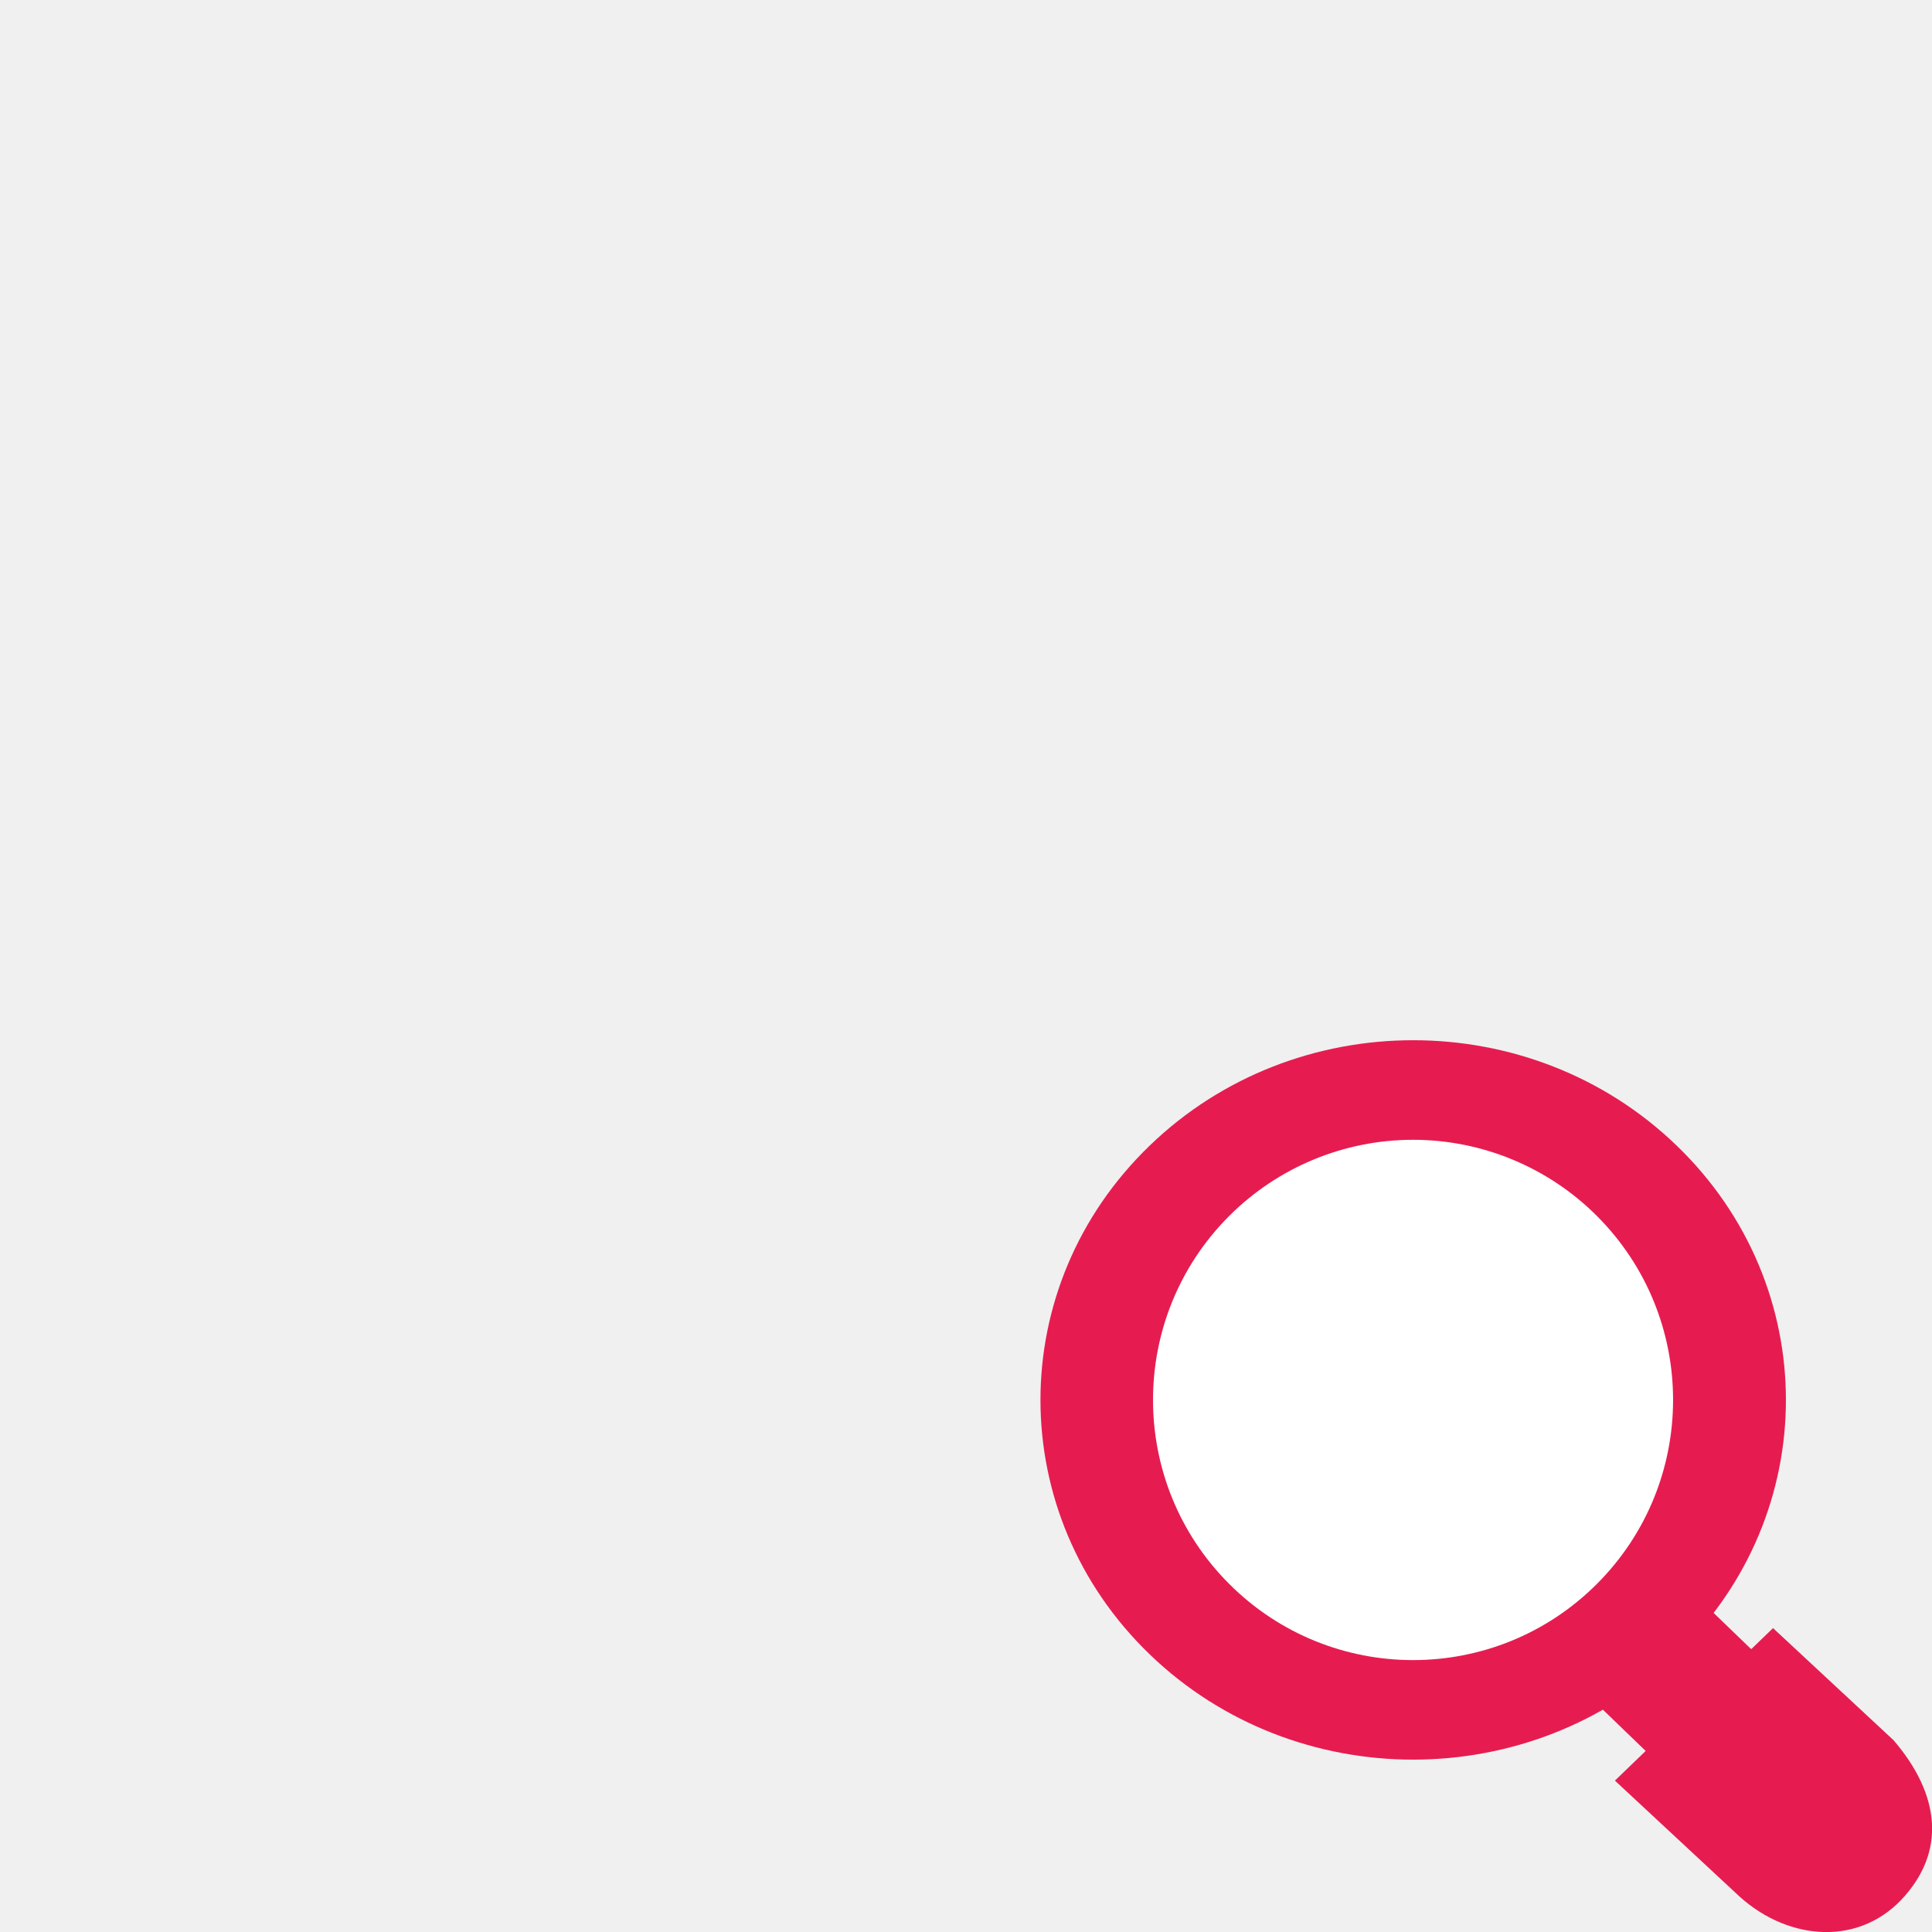
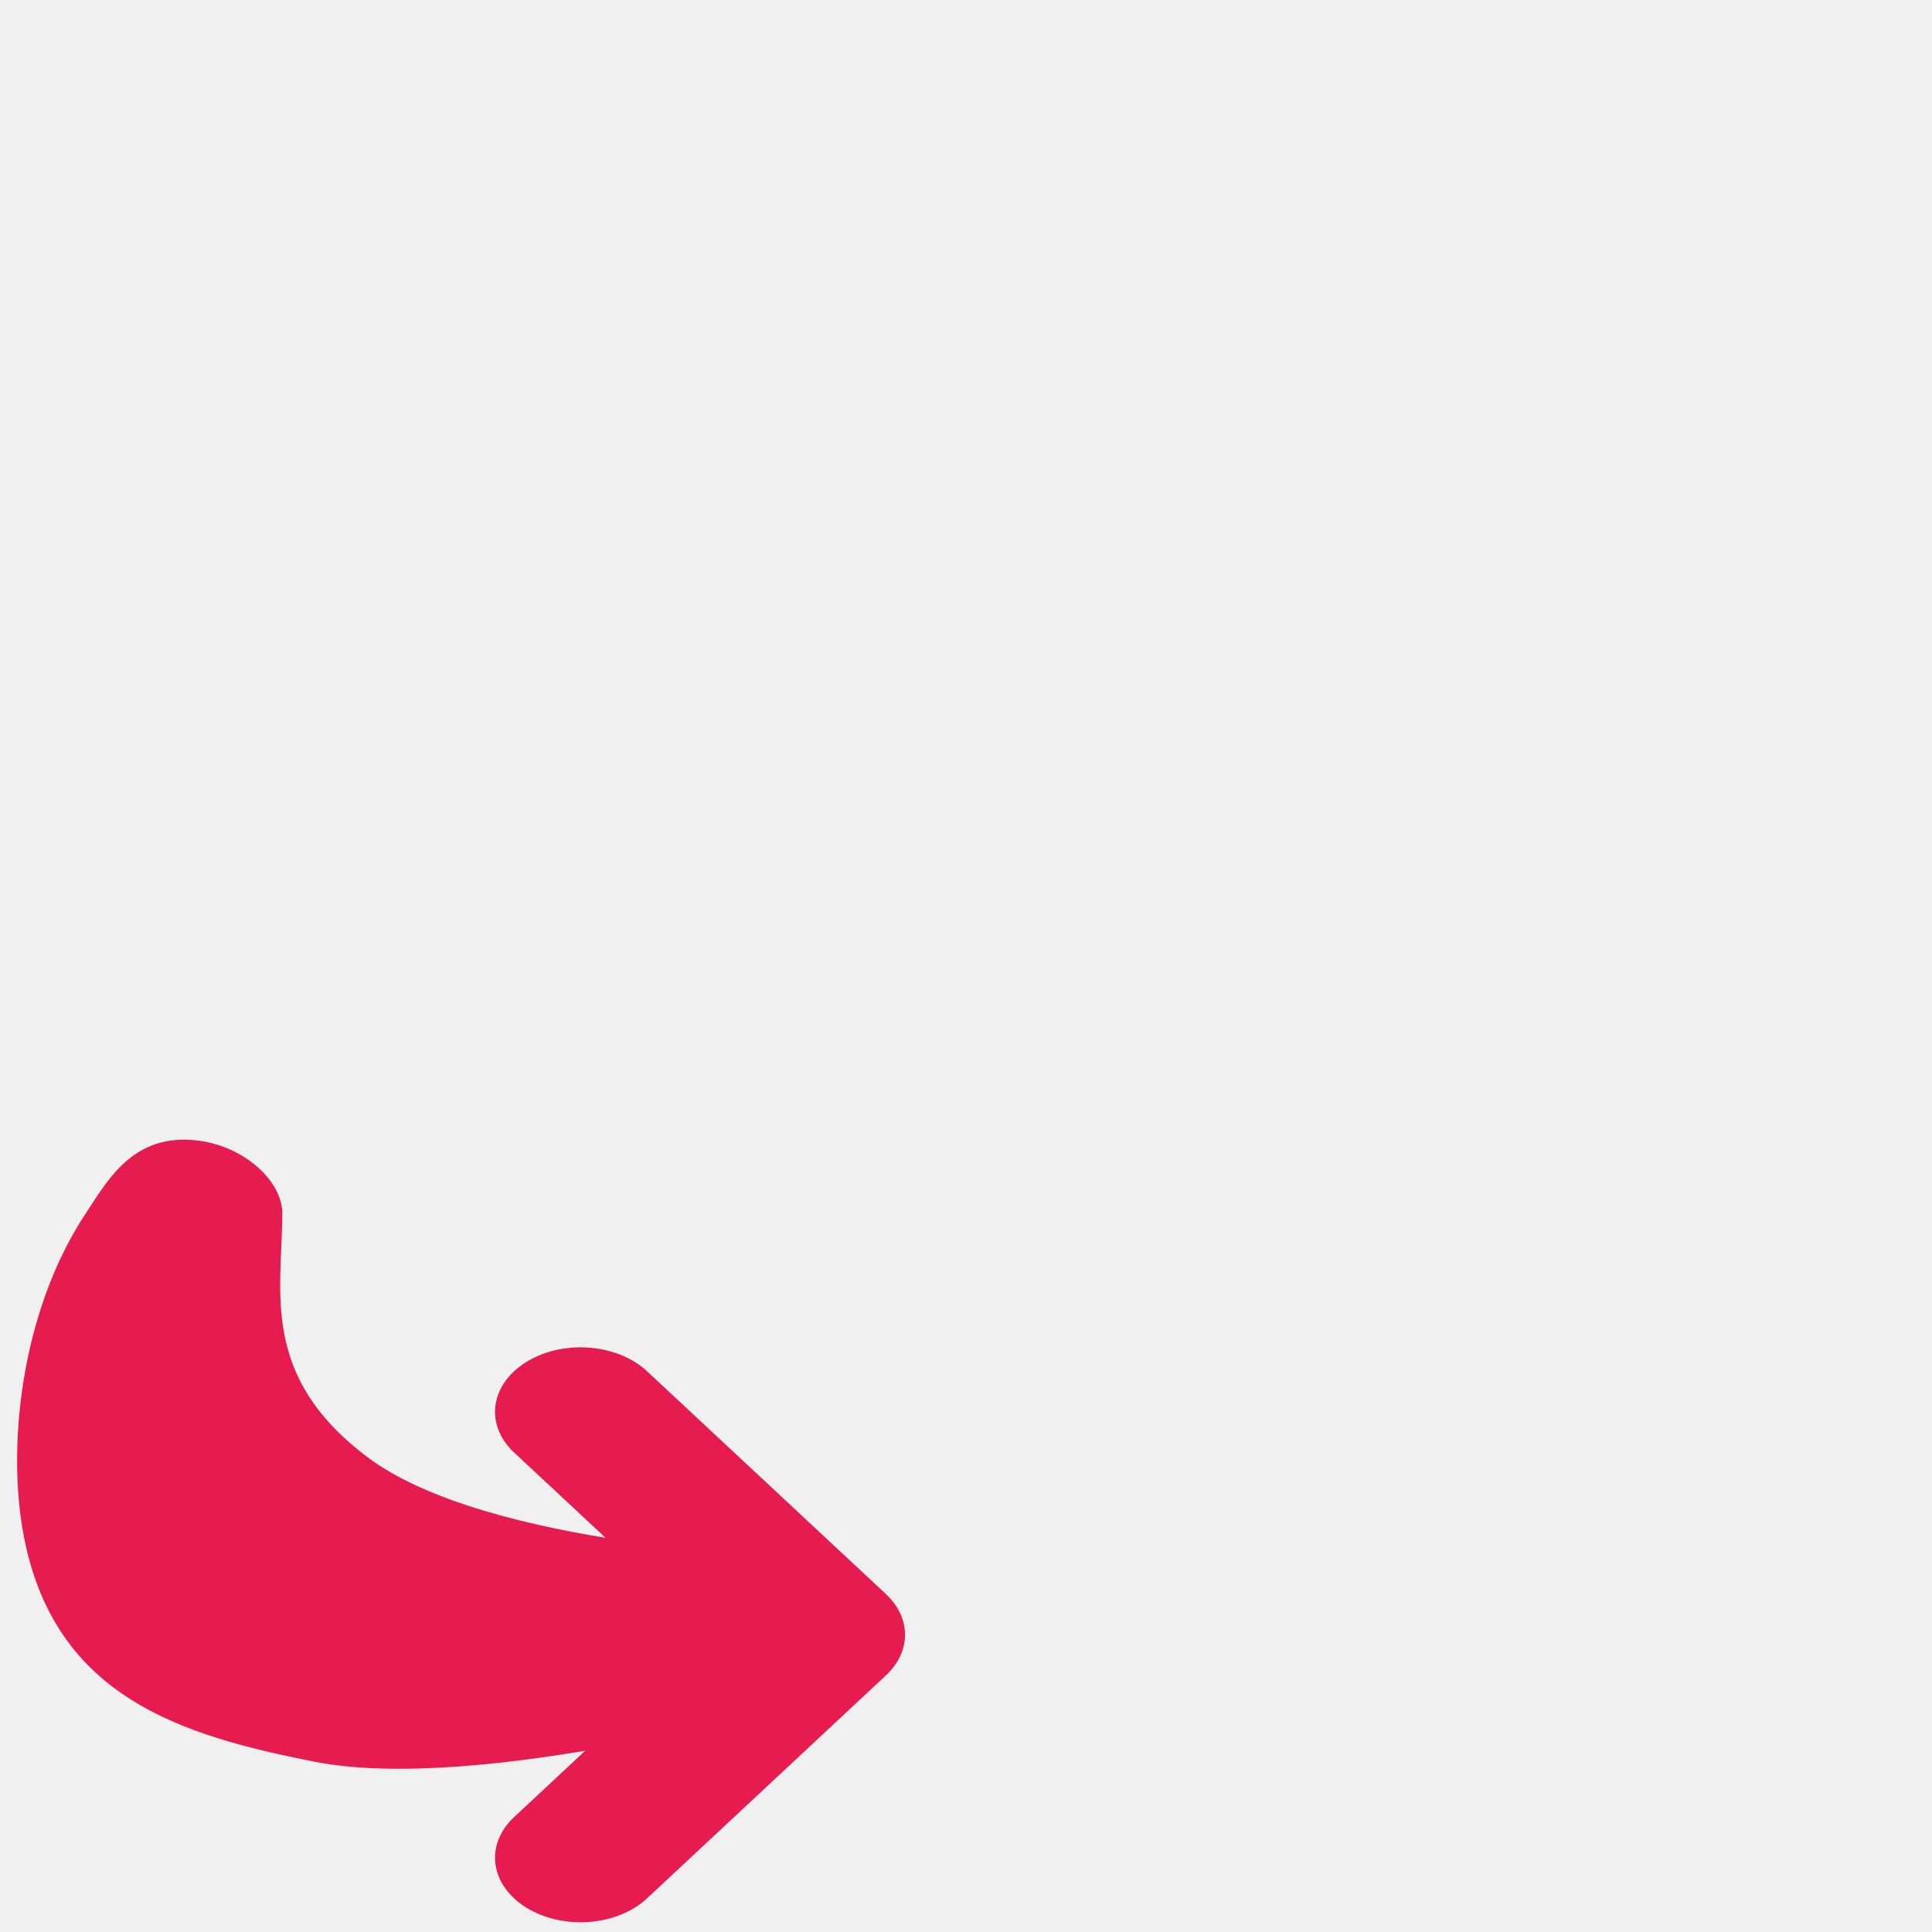
<svg xmlns="http://www.w3.org/2000/svg" width="26" height="26" viewBox="0 0 6.879 6.879" version="1.1" id="svg865">
  <defs id="defs859" />
  <g id="layer9" style="display:none">
    <polygon class="cls-5" points="15.397,15.634 17.666,11.038 19.934,15.634 25.005,16.371 21.336,19.948 22.202,25 17.666,22.615 13.129,25 13.996,19.948 10.326,16.371 " id="polygon43" transform="matrix(0.2645833,0,0,0.2645833,0.2820461,0.2291294)" style="fill:#e61c50" />
  </g>
  <g id="layer1" style="display:none">
    <g id="g1120" style="stroke-width:1.001" transform="matrix(0.2643379,0,0,0.2643379,4.488098,0.07590317)">
      <path class="cls-5" d="m 9.046,18.724 a 7.006,7.006 0 1 1 -7.006,-7 7.003,7.003 0 0 1 7.006,7 z" id="path41" style="fill:#e61c50;stroke-width:1.001" />
      <path class="cls-6" d="m 7.75,18.725 c 0,0 -2.543,3.085 -5.681,3.085 -3.138,0 -5.681,-3.085 -5.681,-3.085 0,0 2.543,-3.085 5.681,-3.085 3.138,0 5.681,3.085 5.681,3.085 z" id="path43" style="fill:#f5f5f5;stroke-width:1.002" />
      <circle class="cls-5" cx="2.069" cy="18.725" r="2.102" id="circle45" style="fill:#e61c50;stroke-width:1.002" />
      <path class="cls-6" d="M 3.54,18.73 A 1.501,1.501 0 1 1 2.039,17.229 1.501,1.501 0 0 1 3.54,18.73 Z" id="path47" style="fill:#f5f5f5;stroke-width:1.002" />
    </g>
  </g>
  <g id="layer5" style="display:none">
    <g id="g1652">
      <ellipse class="cls-5" cx="5.029" cy="5.027" rx="1.854" ry="1.852" id="ellipse41" style="fill:#e61c50;stroke-width:0.265" />
      <polygon class="cls-7" points="21.522,17.173 14.43,17.173 14.43,14.621 21.416,14.621 " id="polygon47" style="fill:#ffffff;stroke-width:0.819" transform="matrix(0.3357657,0,0,0.3110306,-1.00864,-0.7111195)" />
      <rect class="cls-6" x="3.836" y="3.836" width="2.381" height="2.381" id="rect43" style="fill:none;stroke:#ffffff;stroke-width:0.265;stroke-linecap:round;stroke-linejoin:round" ry="0.313" rx="0.032" />
      <path id="line45" style="fill:none;stroke:#ffffff;stroke-width:0.265;stroke-linecap:round;stroke-linejoin:round" d="M 3.836,5.159 H 6.085" />
      <line class="cls-6" x1="4.895" y1="4.366" x2="4.895" y2="6.169" id="line49" style="fill:none;stroke:#ffffff;stroke-width:0.265;stroke-linecap:round;stroke-linejoin:round" />
      <path id="line51" style="fill:none;stroke:#e61c50;stroke-width:0.265;stroke-linecap:round;stroke-linejoin:round" d="m 4.101,4.101 h 1.587" />
      <path id="path1641" style="fill:none;stroke:#ffffff;stroke-width:0.265;stroke-linecap:round;stroke-linejoin:round" d="M 3.836,5.689 H 6.085" />
    </g>
  </g>
  <g id="layer18" style="display:none">
    <ellipse class="cls-3" cx="5.029" cy="5.027" rx="1.854" ry="1.852" id="ellipse159535" style="fill:#e61c50;stroke-width:0.265" />
    <path class="cls-4" d="m 3.976,5.027 c 0,0 0.935,0.002 1.581,0.002 0.271,1.3e-6 0.536,-0.134 0.536,-0.408 2.146e-4,-0.387 -0.529,-0.387 -0.529,-0.387" id="path159537" style="fill:none;stroke:#f5f5f5;stroke-width:0.529px;stroke-linecap:round;stroke-linejoin:round" />
    <polyline class="cls-4" points="16.643 20.964 13.89 18.209 16.643 15.454" id="polyline159539" transform="matrix(0.2645833,0,0,0.2645833,0.2722825,0.2177469)" style="fill:none;stroke:#f5f5f5;stroke-width:2px;stroke-linecap:round;stroke-linejoin:round" />
  </g>
  <g id="layer8" style="display:none">
    <g id="g843" transform="matrix(0.2645766,0,0,0.2645833,-0.3897954,-0.2249752)" style="stroke-width:1">
      <path class="cls-1" d="m 23.284,18.488 a 4.067,4.067 0 1 1 -4.067,-4.066 4.067,4.067 0 0 1 4.067,4.066 z" id="path11" style="fill:#ffffff;stroke-width:1" />
      <path class="cls-4" d="m 25.707,20.425 -1.267,-0.907 -0.015,0.027 a 5.198,5.198 0 0 0 0.069,-0.688 5.203,5.203 0 0 0 -0.074,-0.731 l 0.007,0.013 1.258,-0.92 a 0.67,0.67 0 0 0 0.185,-0.875 l -1.133,-1.968 a 0.67,0.67 0 0 0 -0.849,-0.28 l -1.428,0.625 0.012,0.021 a 5.221,5.221 0 0 0 -1.277,-0.757 l -0.169,-1.539 a 0.67,0.67 0 0 0 -0.666,-0.596 h -2.271 a 0.67,0.67 0 0 0 -0.666,0.596 l -0.17,1.545 a 5.219,5.219 0 0 0 -1.321,0.805 l 0.018,-0.032 -1.434,-0.61 a 0.67,0.67 0 0 0 -0.846,0.289 l -1.112,1.98 a 0.67,0.67 0 0 0 0.194,0.873 l 1.267,0.907 0.028,-0.049 a 5.214,5.214 0 0 0 -0.071,0.704 5.21,5.21 0 0 0 0.077,0.762 l -0.021,-0.037 -1.258,0.92 a 0.67,0.67 0 0 0 -0.185,0.874 l 1.133,1.968 a 0.67,0.67 0 0 0 0.849,0.28 L 16,23 15.971,22.949 a 5.22,5.22 0 0 0 1.293,0.776 l 0.17,1.549 a 0.67,0.67 0 0 0 0.666,0.596 h 2.271 a 0.67,0.67 0 0 0 0.666,-0.596 l 0.17,-1.548 a 5.219,5.219 0 0 0 1.318,-0.796 l -0.015,0.027 1.434,0.61 a 0.67,0.67 0 0 0 0.846,-0.288 l 1.112,-1.98 a 0.67,0.67 0 0 0 -0.194,-0.873 z M 19.236,21.358 a 2.501,2.501 0 1 1 2.501,-2.501 2.501,2.501 0 0 1 -2.501,2.501 z" id="path25" style="fill:#e61c50;stroke-width:1" />
    </g>
  </g>
  <g id="layer15" style="display:none">
    <path class="cls-4" d="M 6.879,5.025 A 1.852,1.852 0 1 1 5.027,3.175 1.851,1.851 0 0 1 6.879,5.025 Z" id="path25635" style="fill:#e61c50;stroke-width:0.265" />
    <path class="cls-5" d="m 4.38,6.083 c -0.176,0 -0.4,-0.227 -0.4,-0.403 l -0.001,-1.315 C 3.979,4.189 4.197,3.967 4.373,3.967 H 4.704 c 0.072,1.9e-6 0.144,0.024 0.197,0.069 0.086,0.072 0.107,0.196 0.163,0.293 0.039,0.067 0.09,0.167 0.169,0.167 0.196,0 0.561,0.002 0.561,0.002 0.175,5.551e-4 0.297,0.192 0.297,0.367 l 0.001,0.821 c 1.172e-4,0.176 -0.223,0.405 -0.398,0.398 -0.465,-0.002 -0.85,-0.002 -1.315,-0.002 z" id="path25639" style="fill:#ffffff;stroke-width:0.265" />
  </g>
  <g id="layer13" style="display:none">
    <circle class="cls-3" cx="5.027" cy="5.027" id="ellipse22-35" style="fill:#e61c50;stroke-width:0.265" r="1.852" />
    <polygon class="cls-1" points="20.203,8.208 20.203,17.792 24.995,13 " id="polygon8-3" style="fill:#f5f5f5;fill-opacity:1;stroke:none;stroke-width:1.597;stroke-linecap:round;stroke-linejoin:round" transform="matrix(0.1656407,0,0,0.1657968,2.488105,2.872603)" />
    <polygon class="cls-1" points="13,1.005 8.208,5.797 17.792,5.797 " id="polygon10" style="fill:#f5f5f5;fill-opacity:1;stroke:none;stroke-width:1.598;stroke-linecap:round;stroke-linejoin:round;stroke-opacity:1" transform="matrix(0.1654846,0,0,0.1656407,2.875783,3.273244)" />
    <polygon class="cls-1" points="8.208,20.203 13,24.995 17.792,20.203 " id="polygon12" style="fill:#f5f5f5;fill-opacity:1;stroke:none;stroke-width:1.598;stroke-linecap:round;stroke-linejoin:round" transform="matrix(0.1654846,0,0,0.1656407,2.875783,2.474525)" />
    <polygon class="cls-1" points="5.797,8.208 1.005,13 5.797,17.792 " id="polygon14" style="fill:#f5f5f5;fill-opacity:1;stroke:none;stroke-width:1.597;stroke-linecap:round;stroke-linejoin:round" transform="matrix(0.1656407,0,0,0.1657968,3.273114,2.871854)" />
    <rect class="cls-1" x="4.763" y="3.965" width="0.529" height="2.12" id="rect16-6" style="fill:#f5f5f5;fill-opacity:1;stroke:none;stroke-width:0.265;stroke-linecap:round;stroke-linejoin:round" />
    <rect class="cls-1" x="4.763" y="-6.088" width="0.529" height="2.118" transform="rotate(90)" id="rect18-7" style="fill:#f5f5f5;fill-opacity:1;stroke:none;stroke-width:0.265;stroke-linecap:round;stroke-linejoin:round" />
  </g>
-   <g id="layer16" style="display:inline">
+   <g id="layer16" style="display:none">
    <path class="cls-4" d="M 6.769,6.765 C 6.606,6.935 6.351,6.906 6.179,6.739 L 5.75,6.34 6.313,5.797 6.742,6.196 c 0.164,0.191 0.191,0.396 0.027,0.569 z" id="path17-6" style="display:inline;fill:#e61c50;stroke-width:0.265" />
    <rect class="cls-3" x="-0.418" y="8.294" width="0.522" height="0.782" transform="matrix(0.7196203,-0.6943678,0.7196203,0.6943678,0,0)" id="rect15-3" style="display:inline;fill:#e61c50;fill-opacity:1;stroke:none;stroke-width:0.265;stroke-linecap:round;stroke-linejoin:round" />
    <g id="g1151-7" transform="matrix(1.003119,0,0,0.9679183,1.458134,1.519096)" style="display:inline;stroke-width:1.016">
      <path class="cls-4" d="M 4.497,2.644 A 1.323,1.323 0 1 1 2.627,2.645 1.322,1.322 0 0 1 4.497,2.644 Z" id="path19-5" style="fill:#e61c50;stroke-width:0.269" />
      <path class="cls-5" d="m 4.215,2.904 a 0.923,0.957 0 1 1 -1.306,0 0.923,0.957 0 0 1 1.306,0 z" id="path21-3" style="fill:#ffffff;stroke-width:0.269" />
    </g>
  </g>
  <g id="layer10" style="display:none">
    <circle class="cls-3" cx="5.027" cy="5.027" id="ellipse22" style="fill:#e61c50;stroke-width:0.265" r="1.852" />
    <line class="cls-5" x1="4.762" y1="4.233" x2="5.857" y2="4.233" id="line27" style="fill:none;stroke:#ffffff;stroke-width:0.529px;stroke-linecap:round;stroke-linejoin:round" />
    <line class="cls-5" x1="4.103" y1="4.233" x2="4.103" y2="4.233" id="line29" style="fill:none;stroke:#ffffff;stroke-width:0.529px;stroke-linecap:round;stroke-linejoin:round" />
    <line class="cls-5" x1="4.762" y1="5.027" x2="5.857" y2="5.027" id="line31" style="fill:none;stroke:#ffffff;stroke-width:0.529px;stroke-linecap:round;stroke-linejoin:round" />
    <line class="cls-5" x1="4.103" y1="5.027" x2="4.103" y2="5.027" id="line33" style="fill:none;stroke:#ffffff;stroke-width:0.529px;stroke-linecap:round;stroke-linejoin:round" />
    <line class="cls-5" x1="4.762" y1="5.821" x2="5.857" y2="5.821" id="line35" style="fill:none;stroke:#ffffff;stroke-width:0.529px;stroke-linecap:round;stroke-linejoin:round" />
    <line class="cls-5" x1="4.114" y1="5.821" x2="4.114" y2="5.821" id="line37" style="fill:none;stroke:#ffffff;stroke-width:0.529px;stroke-linecap:round;stroke-linejoin:round" />
  </g>
  <g id="layer14" style="display:none">
    <path class="cls-3" d="M 6.879,5.027 A 1.854,1.854 0 1 1 5.025,3.175 1.853,1.853 0 0 1 6.879,5.027 Z" id="path158194" style="fill:#e61c50;stroke-width:0.265" />
    <path class="cls-4" d="M 5.338,6.117 C 5.207,6.108 5.168,6.056 5.174,5.923 a 0.496,0.496 0 0 1 0.016,-0.105 C 5.25,5.594 5.318,5.372 5.372,5.146 5.488,4.666 5.169,4.522 4.858,4.598 4.767,4.62 4.677,4.645 4.585,4.673 4.488,4.703 4.418,4.742 4.428,4.866 a 0.257,0.257 0 0 0 0.035,-0.004 C 4.783,4.776 4.874,4.861 4.794,5.178 4.739,5.4 4.667,5.617 4.615,5.84 A 0.39,0.39 0 0 0 5.061,6.36 1.894,1.894 0 0 0 5.461,6.264 0.138,0.138 0 0 0 5.577,6.098 1.583,1.583 0 0 1 5.338,6.117 Z" id="path158196" style="fill:#ffffff;stroke-width:0.265" />
    <path class="cls-4" d="M 5.286,4.308 A 0.319,0.319 0 0 0 5.623,4.002 0.324,0.324 0 0 0 5.287,3.692 0.329,0.329 0 0 0 4.942,4.007 0.327,0.327 0 0 0 5.286,4.308 Z" id="path158198" style="fill:#ffffff;stroke-width:0.265" />
  </g>
  <g id="layer4" style="display:none">
    <circle class="cls-4" cx="5.027" cy="-5.027" id="ellipse23-3" style="display:inline;fill:#e61c50;stroke-width:0.265" r="1.852" transform="scale(1,-1)" />
    <line class="cls-5" x1="5.027" y1="5.953" x2="5.027" y2="4.1" id="line25-6" style="display:inline;fill:none;stroke:#f5f5f5;stroke-width:0.529px;stroke-linecap:round;stroke-linejoin:round" />
    <path id="polyline27-7" style="display:inline;fill:none;stroke:#f5f5f5;stroke-width:0.529px;stroke-linecap:round;stroke-linejoin:round" d="m 4.301,5.224 c 0.242,0.243 0.485,0.486 0.727,0.729 0.243,-0.243 0.485,-0.486 0.728,-0.729" />
  </g>
  <g id="layer3" style="display:none">
    <circle class="cls-4" cx="5.025" cy="5.027" id="ellipse23" style="display:inline;fill:#e61c50;stroke-width:0.265" r="1.852" />
    <line class="cls-5" x1="5.025" y1="4.101" x2="5.025" y2="5.954" id="line25" style="display:inline;fill:none;stroke:#f5f5f5;stroke-width:0.529px;stroke-linecap:round;stroke-linejoin:round" />
    <path id="polyline27" style="display:inline;fill:none;stroke:#f5f5f5;stroke-width:0.529px;stroke-linecap:round;stroke-linejoin:round" d="m 4.3,4.83 c 0.242,-0.243 0.485,-0.486 0.727,-0.729 0.243,0.243 0.485,0.486 0.728,0.729" />
  </g>
  <g id="layer17" style="display:none">
    <circle class="cls-5" cx="5.027" cy="5.027" r="1.852" id="circle929" style="fill:#e61c50;stroke-width:0.265" />
    <line class="cls-6" x1="5.68" y1="4.374" x2="4.371" y2="5.684" id="line931" style="fill:none;stroke:#f5f5f5;stroke-width:0.529px;stroke-linecap:round;stroke-linejoin:round" />
    <line class="cls-6" x1="5.68" y1="5.684" x2="4.371" y2="4.374" id="line933" style="fill:none;stroke:#f5f5f5;stroke-width:0.529px;stroke-linecap:round;stroke-linejoin:round" />
  </g>
  <g id="layer11" style="display:none">
    <circle class="cls-3" cx="5.027" cy="5.027" id="ellipse22-3" style="fill:#e61c50;stroke-width:0.265" r="1.852" />
    <path class="cls-4" d="M 6.101,4.094 5.966,3.958 c -0.084,-0.084 -0.221,-0.084 -0.306,0 L 4.321,5.289 4.763,5.73 6.101,4.4 c 0.084,-0.084 0.084,-0.221 0,-0.306 z" id="path25-6" style="fill:#ffffff;stroke-width:0.265" />
    <path id="polygon27" style="fill:#ffffff;stroke-width:0.265" d="M 3.969,6.085 4.662,5.985 C 4.498,5.823 4.233,5.555 4.082,5.403 Z" />
  </g>
  <g id="layer12" style="display:none">
    <circle class="cls-3" cx="5.027" cy="5.027" id="ellipse22-7" style="fill:#e61c50;stroke-width:0.265" r="1.852" />
    <path id="polyline27-5" style="fill:none;stroke:#f5f5f5;stroke-width:0.529px;stroke-linecap:round;stroke-linejoin:round" d="M 6.085,4.233 C 5.462,4.677 5.026,5.299 4.763,6.085 4.538,5.78 4.346,5.44 3.969,5.292" />
  </g>
  <g id="layer2" style="display:none">
    <g id="g1158" transform="matrix(1.000017,0,0,1,-0.03553718,0.03686245)" style="display:inline;stroke-width:1.001">
      <rect class="cls-3" x="-0.278" y="7.587" width="0.529" height="0.794" transform="rotate(-45)" id="rect15" style="fill:#e61c50;fill-opacity:1;stroke:none;stroke-width:0.265" />
      <path class="cls-4" d="m 6.466,6.516 v 0 A 0.441,0.397 45 0 1 5.873,6.485 L 5.25,5.861 5.811,5.3 6.435,5.924 a 0.441,0.397 45 0 1 0.031,0.592 z" id="path17" style="fill:#e61c50;stroke-width:0.265" />
      <g id="g1151" transform="translate(0.9714336,0.880643)" style="stroke-width:1.001">
        <path class="cls-4" d="M 4.497,2.644 A 1.323,1.323 0 1 1 2.627,2.645 1.322,1.322 0 0 1 4.497,2.644 Z" id="path19" style="fill:#e61c50;stroke-width:0.265" />
        <path class="cls-5" d="m 4.31,2.832 a 1.058,1.058 0 1 1 -1.497,0 1.058,1.058 0 0 1 1.497,0 z" id="path21" style="fill:#ffffff;stroke-width:0.265" />
      </g>
    </g>
  </g>
-   <g id="layer6" style="display:none">
-     <g id="g2044" transform="matrix(0.2645833,0,0,0.2645833,-0.3434291,0.2378199)">
-       <path style="color:#000000;font-style:normal;font-variant:normal;font-weight:normal;font-stretch:normal;font-size:medium;line-height:normal;font-family:sans-serif;font-variant-ligatures:normal;font-variant-position:normal;font-variant-caps:normal;font-variant-numeric:normal;font-variant-alternates:normal;font-variant-east-asian:normal;font-feature-settings:normal;font-variation-settings:normal;text-indent:0;text-align:start;text-decoration:none;text-decoration-line:none;text-decoration-style:solid;text-decoration-color:#000000;letter-spacing:normal;word-spacing:normal;text-transform:none;writing-mode:lr-tb;direction:ltr;text-orientation:mixed;dominant-baseline:auto;baseline-shift:baseline;text-anchor:start;white-space:normal;shape-padding:0;shape-margin:0;inline-size:0;clip-rule:nonzero;display:inline;overflow:visible;visibility:visible;opacity:1;isolation:auto;mix-blend-mode:normal;color-interpolation:sRGB;color-interpolation-filters:linearRGB;solid-color:#000000;solid-opacity:1;vector-effect:none;fill:#e61c50;fill-opacity:1;fill-rule:nonzero;stroke:none;stroke-width:2px;stroke-linecap:round;stroke-linejoin:round;stroke-miterlimit:4;stroke-dasharray:none;stroke-dashoffset:0;stroke-opacity:1;color-rendering:auto;image-rendering:auto;shape-rendering:auto;text-rendering:auto;enable-background:accumulate;stop-color:#000000;stop-opacity:1" d="m 4.006,13.438 c -0.552,0 -0.79,0.578 -1,1 -0.659,1.321 -0.805,3.169 -0.618,4.385 0.326,2.118 1.591,2.632 2.94,2.985 C 7,22.245 10.176,21.049 10.176,21.049 c 0.55,-0.055 1,-0.448 1,-1 0,-0.552 -0.448,-1 -1,-1 0,0 -3.089,-0.122 -4.308,-1.341 C 4.781,16.621 5,15.5 5.006,14.438 c 0.003,-0.471 -0.448,-1 -1,-1 z" id="path2020" />
-       <polyline class="cls-8" points="7.798 19.123 10.224 21.549 7.798 23.976" id="polyline1446" transform="matrix(1,0,0,1.236349,1.0053546e-8,-6.541543)" style="fill:none;stroke:#e61c50;stroke-width:1.799;stroke-linecap:round;stroke-linejoin:round;stroke-miterlimit:4;stroke-dasharray:none;stroke-opacity:1" />
+   <g id="layer6" style="display:inline">
+     <g id="g2044" transform="matrix(0.350663,0,0,0.2645833,-0.7500947,0.5024032)" style="display:inline;stroke-width:0.869">
+       <path style="color:#000000;font-style:normal;font-variant:normal;font-weight:normal;font-stretch:normal;font-size:medium;line-height:normal;font-family:sans-serif;font-variant-ligatures:normal;font-variant-position:normal;font-variant-caps:normal;font-variant-numeric:normal;font-variant-alternates:normal;font-variant-east-asian:normal;font-feature-settings:normal;font-variation-settings:normal;text-indent:0;text-align:start;text-decoration:none;text-decoration-line:none;text-decoration-style:solid;text-decoration-color:#000000;letter-spacing:normal;word-spacing:normal;text-transform:none;writing-mode:lr-tb;direction:ltr;text-orientation:mixed;dominant-baseline:auto;baseline-shift:baseline;text-anchor:start;white-space:normal;shape-padding:0;shape-margin:0;inline-size:0;clip-rule:nonzero;display:inline;overflow:visible;visibility:visible;opacity:1;isolation:auto;mix-blend-mode:normal;color-interpolation:sRGB;color-interpolation-filters:linearRGB;solid-color:#000000;solid-opacity:1;vector-effect:none;fill:#e61c50;fill-opacity:1;fill-rule:nonzero;stroke:none;stroke-width:1.737px;stroke-linecap:round;stroke-linejoin:round;stroke-miterlimit:4;stroke-dasharray:none;stroke-dashoffset:0;stroke-opacity:1;color-rendering:auto;image-rendering:auto;shape-rendering:auto;text-rendering:auto;enable-background:accumulate;stop-color:#000000;stop-opacity:1" d="m 4.006,13.438 c -0.552,0 -0.79,0.578 -1,1 -0.659,1.321 -0.805,3.169 -0.618,4.385 0.326,2.118 1.591,2.632 2.94,2.985 C 7,22.245 10.176,21.049 10.176,21.049 c 0.55,-0.055 1,-0.448 1,-1 0,-0.552 -0.448,-1 -1,-1 0,0 -3.089,-0.122 -4.308,-1.341 C 4.781,16.621 5,15.5 5.006,14.438 c 0.003,-0.471 -0.448,-1 -1,-1 z" id="path2020" />
+       <path id="polyline1446" style="fill:none;stroke:#e61c50;stroke-width:1.737;stroke-linecap:round;stroke-linejoin:round;stroke-miterlimit:4;stroke-dasharray:none;stroke-opacity:1" d="m 8.034,17.101 2.426,2.999 -2.426,3.001" />
    </g>
  </g>
  <g id="layer7" style="display:none">
    <circle class="cls-5" cx="5.029" cy="5.027" r="1.852" id="circle115659" style="fill:#e61c50;stroke-width:0.265" />
    <line class="cls-6" x1="5.027" y1="4.101" x2="5.027" y2="5.953" id="line115661" style="fill:none;stroke:#f5f5f5;stroke-width:0.529px;stroke-linecap:round;stroke-linejoin:round" />
    <line class="cls-6" x1="5.953" y1="5.027" x2="4.101" y2="5.027" id="line115663" style="fill:none;stroke:#f5f5f5;stroke-width:0.529px;stroke-linecap:round;stroke-linejoin:round" />
  </g>
</svg>
